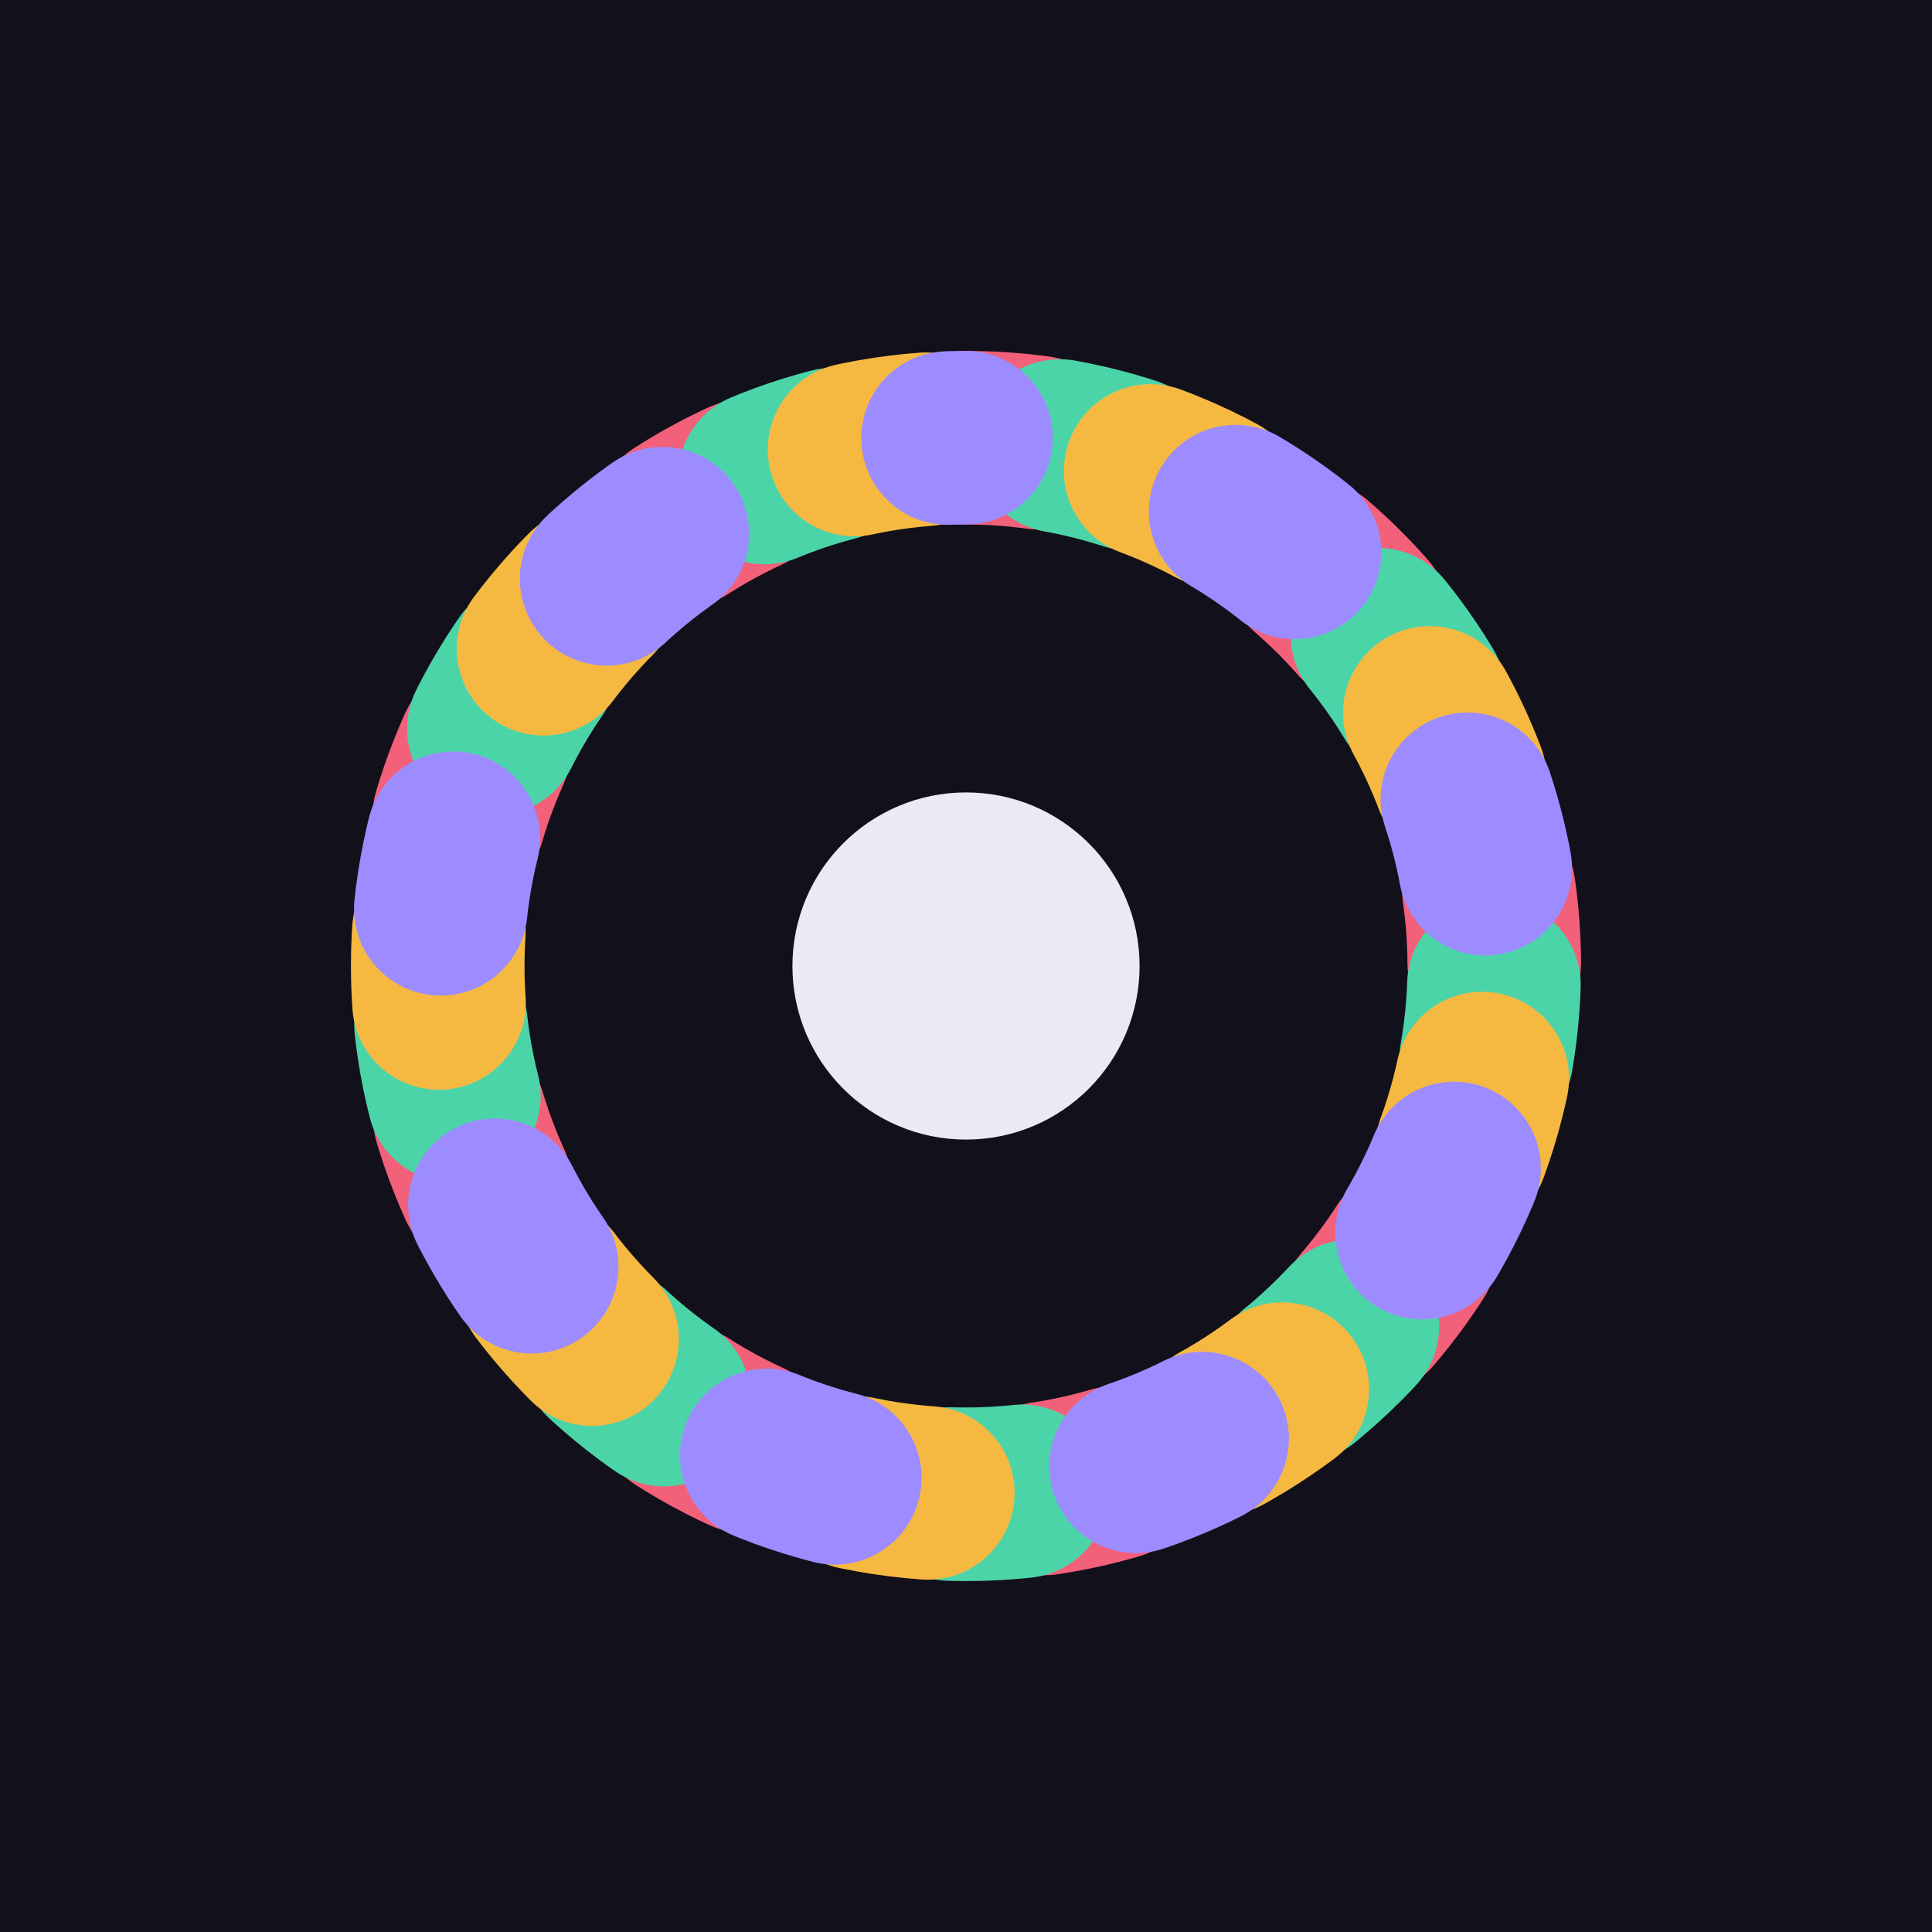
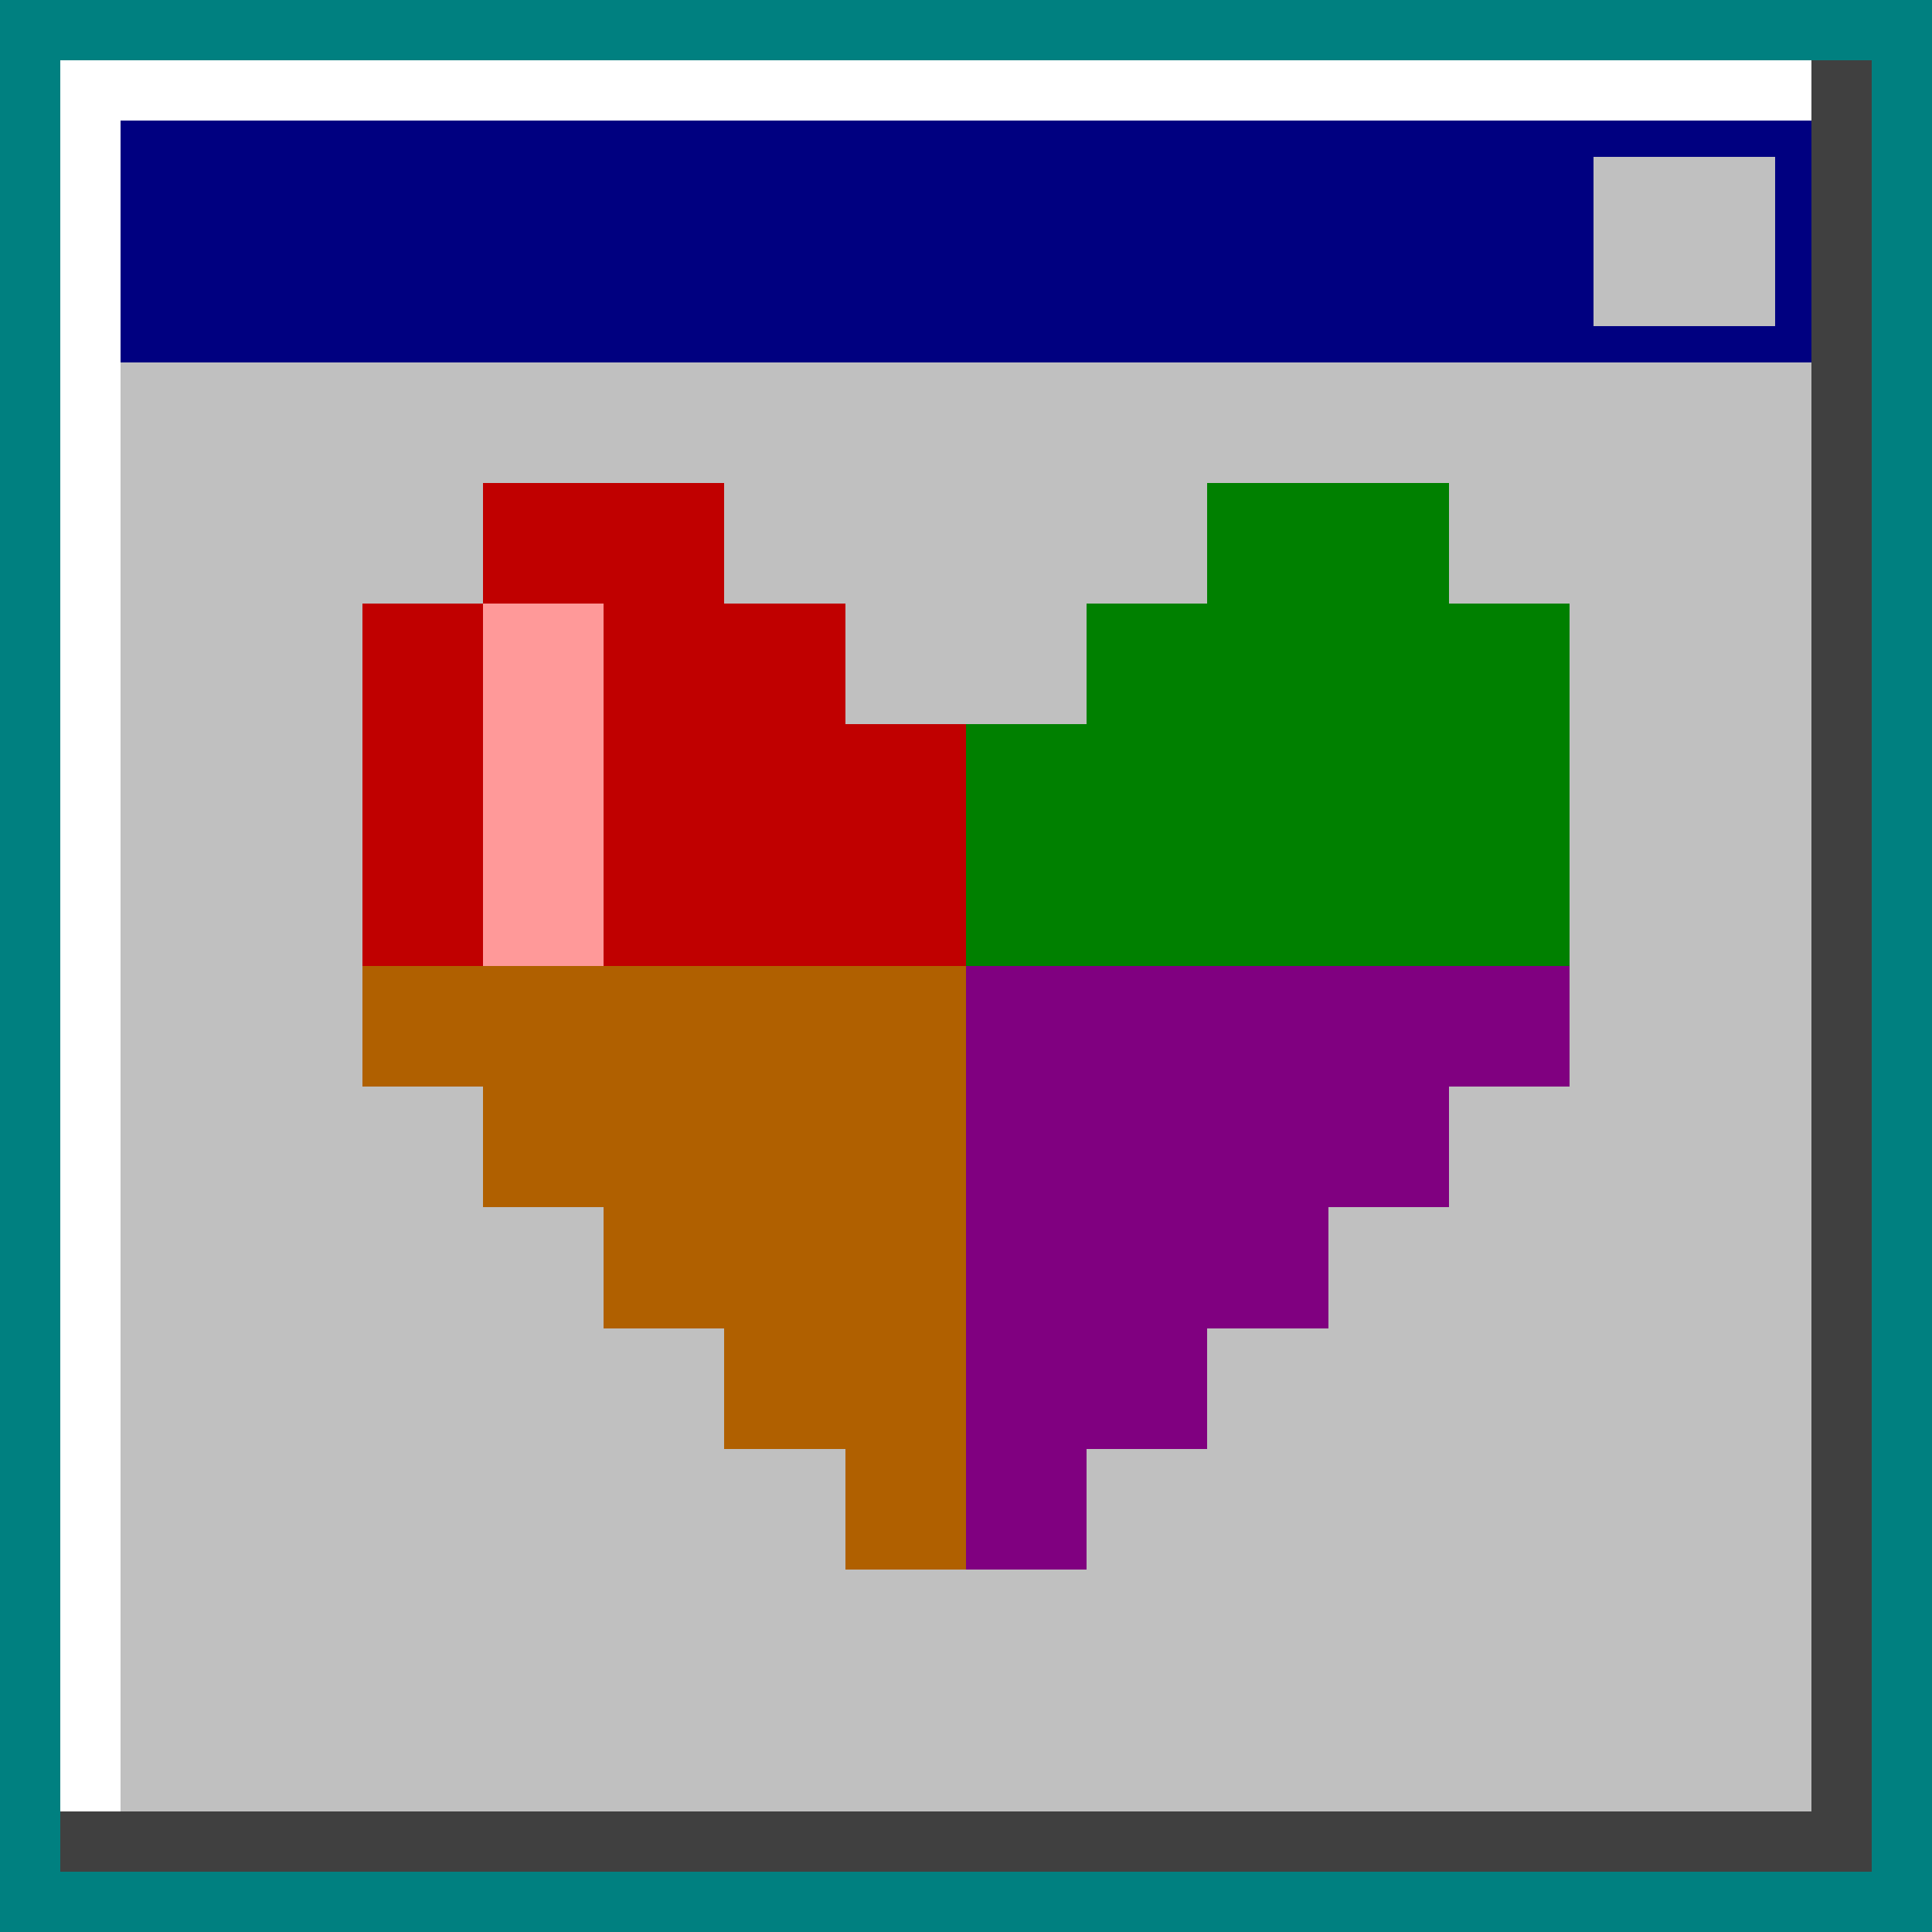
- <svg xmlns="http://www.w3.org/2000/svg" viewBox="0 0 512 512">
-   <rect width="512" height="512" fill="#12101a" />
-   <g transform="rotate(-90 256 256)">
-     <circle cx="256" cy="256" r="140" fill="none" stroke="#f2607a" stroke-width="46" pathLength="100" stroke-dasharray="19 81" stroke-dashoffset="0" stroke-linecap="round" />
-     <circle cx="256" cy="256" r="140" fill="none" stroke="#4cd4a9" stroke-width="46" pathLength="100" stroke-dasharray="19 81" stroke-dashoffset="-25" stroke-linecap="round" />
-     <circle cx="256" cy="256" r="140" fill="none" stroke="#f5b942" stroke-width="46" pathLength="100" stroke-dasharray="19 81" stroke-dashoffset="-50" stroke-linecap="round" />
-     <circle cx="256" cy="256" r="140" fill="none" stroke="#9d8cff" stroke-width="46" pathLength="100" stroke-dasharray="19 81" stroke-dashoffset="-75" stroke-linecap="round" />
+ <svg xmlns="http://www.w3.org/2000/svg" viewBox="0 0 512 512" shape-rendering="crispEdges">
+   <g transform="scale(32)">
+     <rect x="0" y="0" width="16" height="16" fill="#008080" />
+     <rect x="0.5" y="0.5" width="15" height="15" fill="#c0c0c0" />
+     <rect x="0.5" y="0.5" width="15" height="0.5" fill="#ffffff" />
+     <rect x="0.5" y="0.5" width="0.5" height="15" fill="#ffffff" />
+     <rect x="0.5" y="15" width="15" height="0.5" fill="#404040" />
+     <rect x="15" y="0.5" width="0.5" height="15" fill="#404040" />
+     <rect x="1" y="1" width="14" height="2" fill="#000080" />
+     <rect x="13.2" y="1.3" width="1.5" height="1.4" fill="#c0c0c0" />
+     <rect x="4" y="4" width="2" height="1" fill="#c00000" />
+     <rect x="3" y="5" width="4" height="1" fill="#c00000" />
+     <rect x="3" y="6" width="5" height="2" fill="#c00000" />
+     <rect x="10" y="4" width="2" height="1" fill="#008000" />
+     <rect x="9" y="5" width="4" height="1" fill="#008000" />
+     <rect x="8" y="6" width="5" height="2" fill="#008000" />
+     <rect x="3" y="8" width="5" height="1" fill="#b06000" />
+     <rect x="4" y="9" width="4" height="1" fill="#b06000" />
+     <rect x="5" y="10" width="3" height="1" fill="#b06000" />
+     <rect x="6" y="11" width="2" height="1" fill="#b06000" />
+     <rect x="7" y="12" width="1" height="1" fill="#b06000" />
+     <rect x="8" y="8" width="5" height="1" fill="#800080" />
+     <rect x="8" y="9" width="4" height="1" fill="#800080" />
+     <rect x="8" y="10" width="3" height="1" fill="#800080" />
+     <rect x="8" y="11" width="2" height="1" fill="#800080" />
+     <rect x="8" y="12" width="1" height="1" fill="#800080" />
+     <rect x="4" y="5" width="1" height="1" fill="#ff9999" />
+     <rect x="4" y="6" width="1" height="2" fill="#ff9999" />
  </g>
-   <circle cx="256" cy="256" r="46" fill="#ece9f4" />
</svg>
